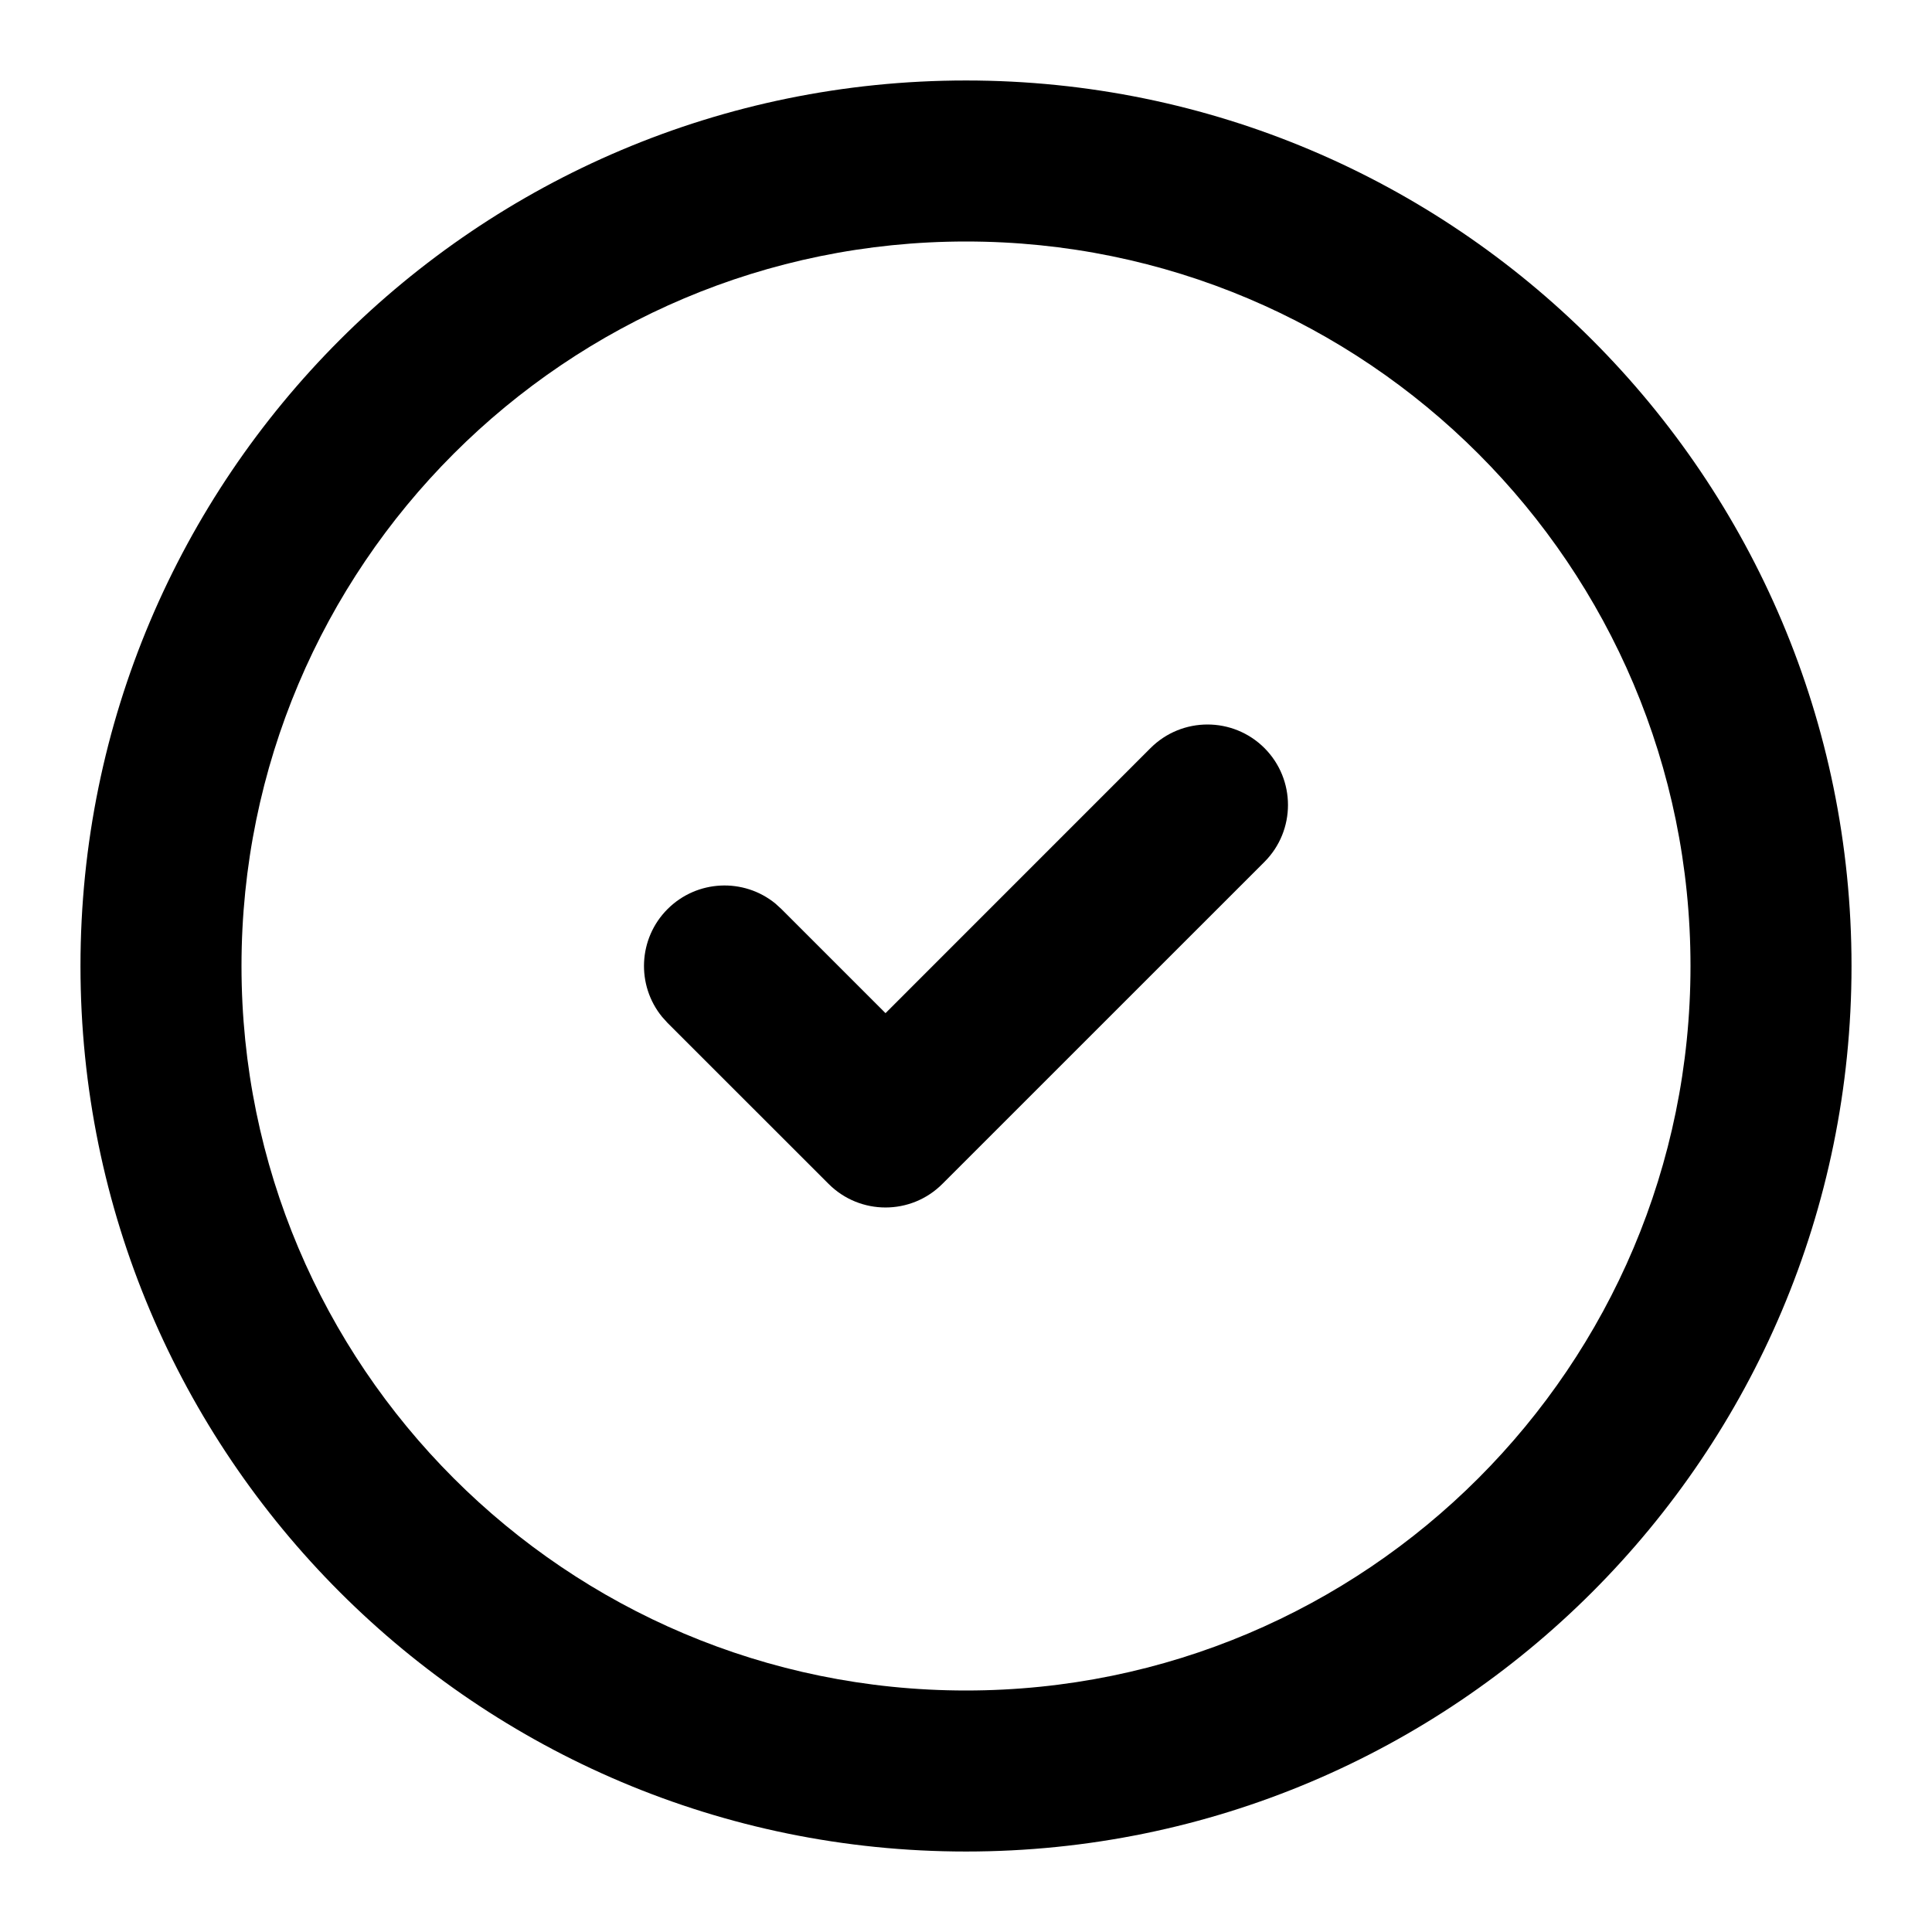
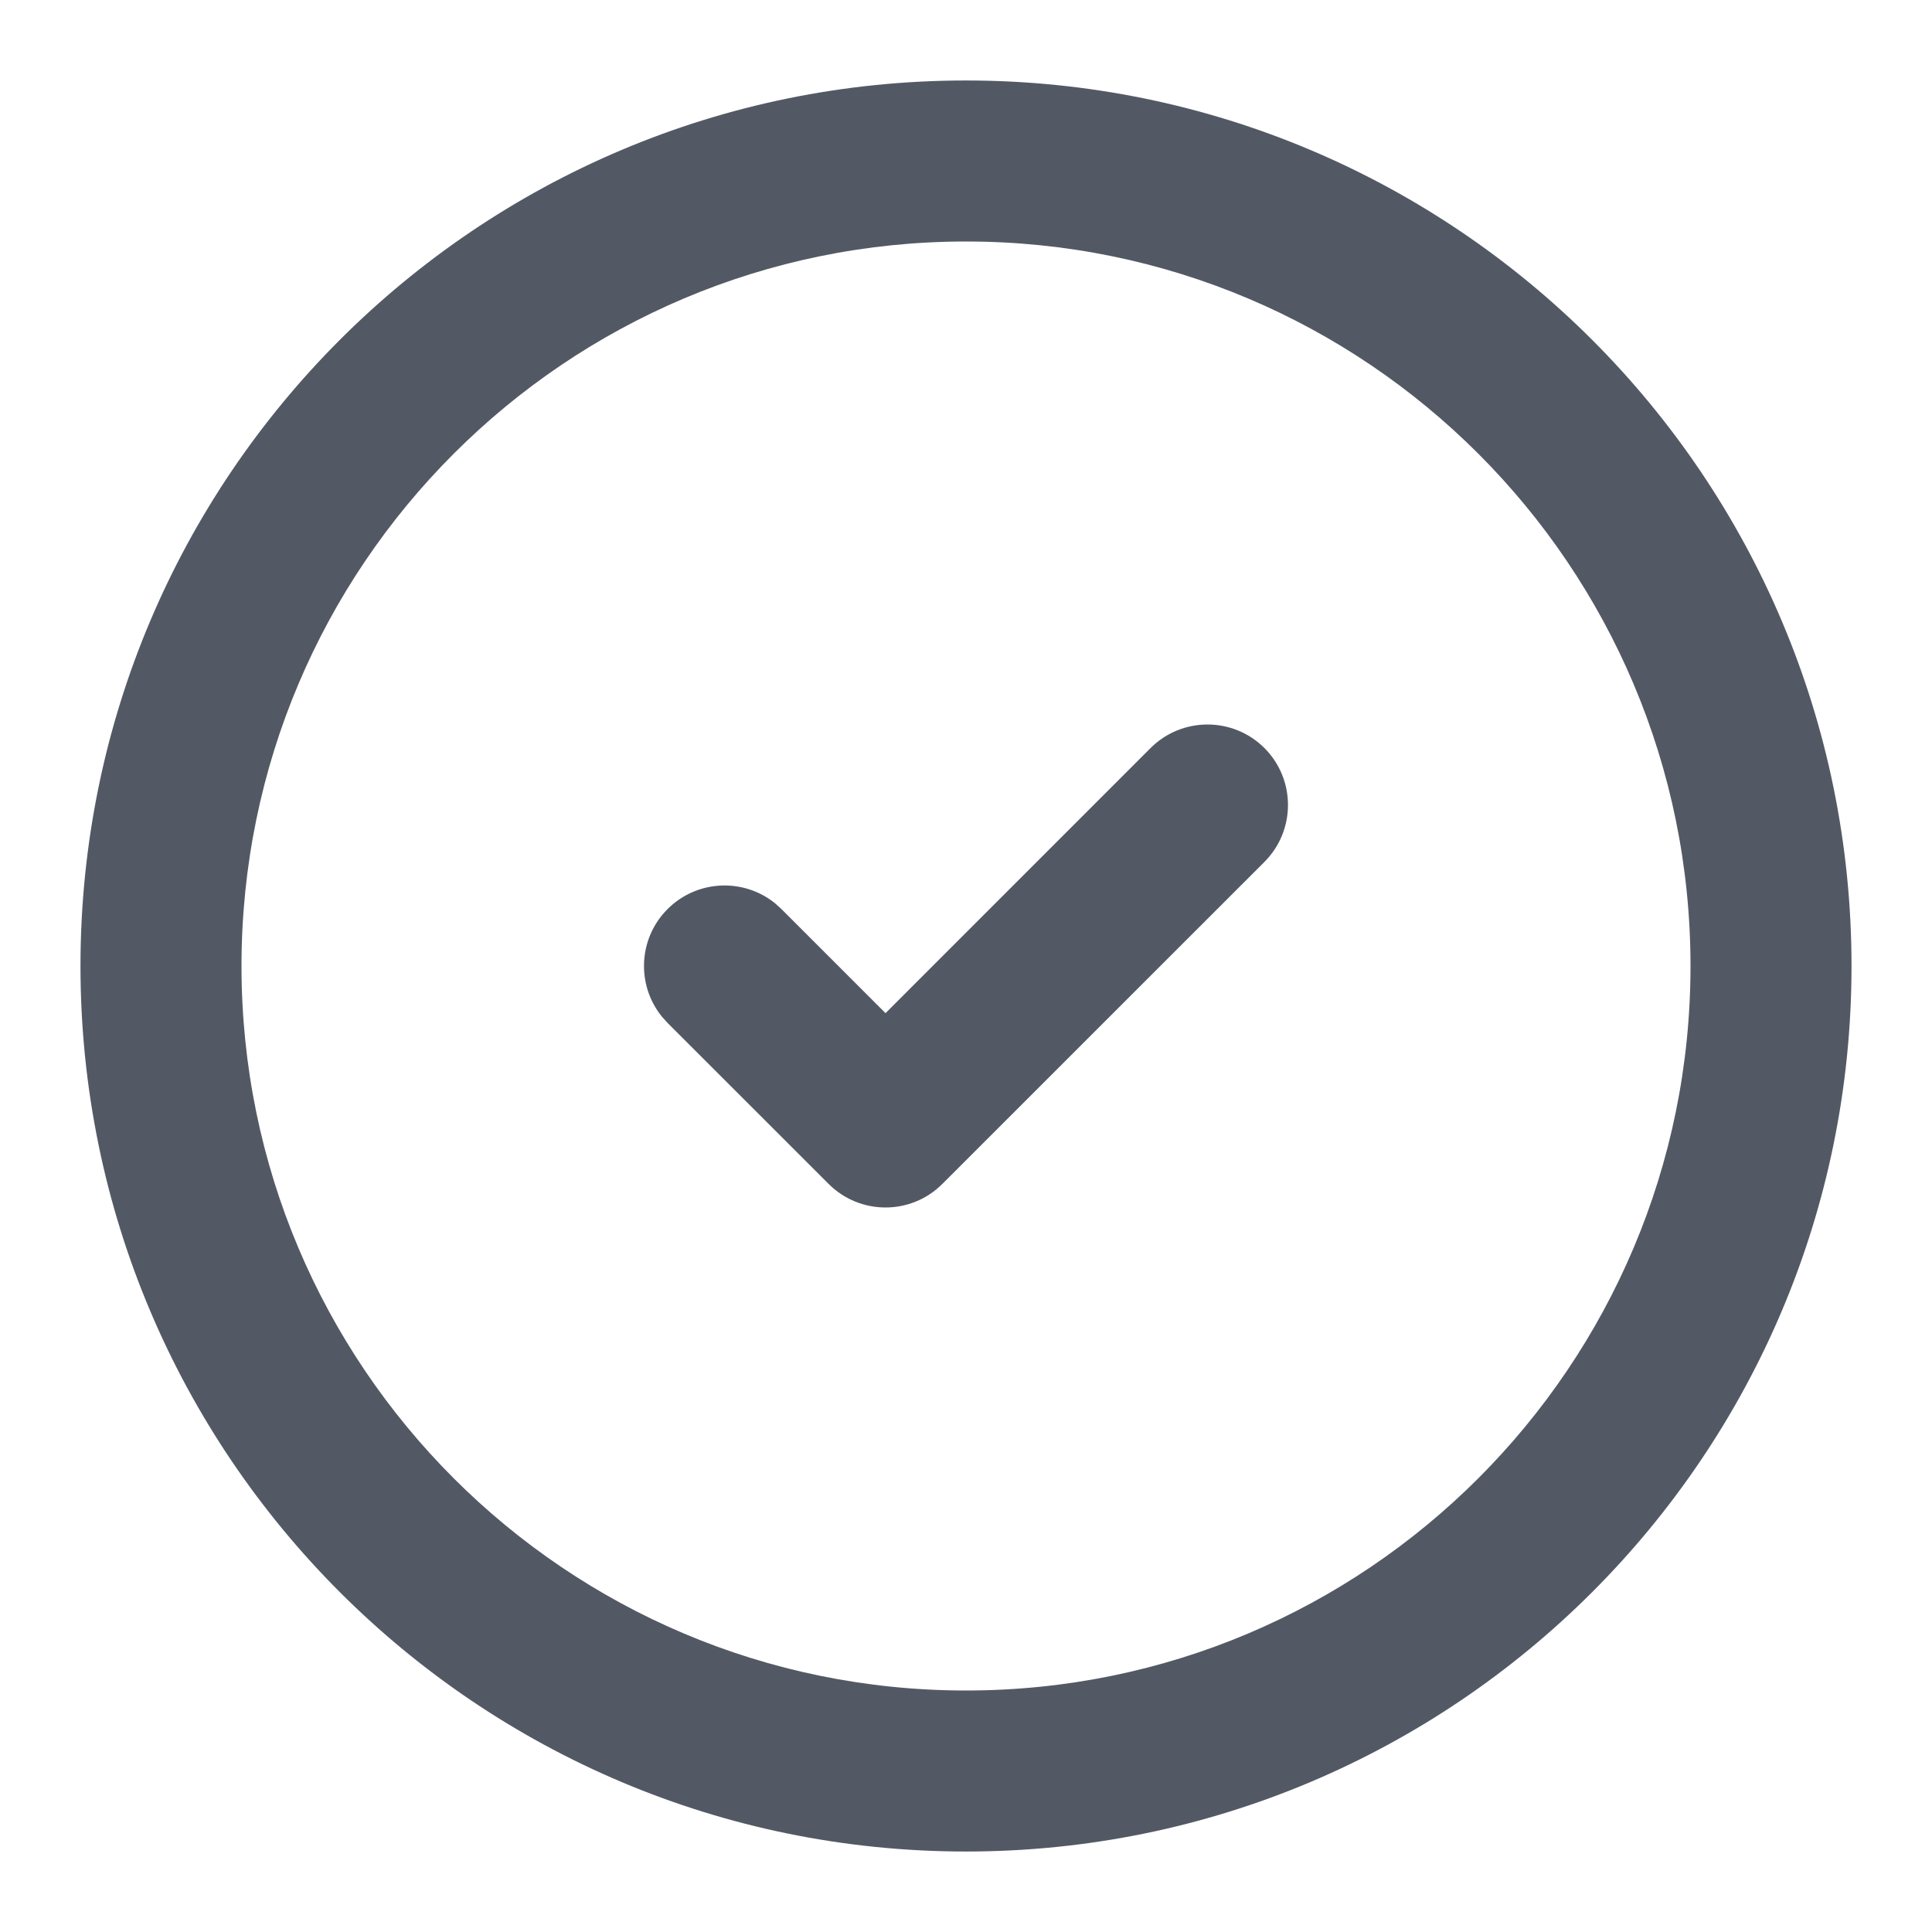
<svg xmlns="http://www.w3.org/2000/svg" width="32" height="32" viewBox="0 0 32 32" fill="none">
-   <path d="M28 16C28 9.373 22.628 4 16 4C9.373 4 4 9.373 4 16C4 22.627 9.373 28 16 28C22.628 28 28 22.627 28 16ZM19.057 12.39C19.578 11.87 20.422 11.87 20.943 12.39C21.463 12.911 21.463 13.755 20.943 14.276L15.609 19.609C15.089 20.13 14.245 20.13 13.724 19.609L11.057 16.943L10.966 16.842C10.538 16.318 10.569 15.545 11.057 15.057C11.546 14.569 12.318 14.538 12.842 14.965L12.943 15.057L14.667 16.781L19.057 12.39ZM30.667 16C30.667 24.1 24.1 30.667 16 30.667C7.9 30.667 1.333 24.1 1.333 16C1.333 7.9 7.9 1.333 16 1.333C24.1 1.333 30.667 7.9 30.667 16Z" fill="black" />
+   <path d="M28 16C28 9.373 22.628 4 16 4C9.373 4 4 9.373 4 16C4 22.627 9.373 28 16 28C22.628 28 28 22.627 28 16ZM19.057 12.39C19.578 11.87 20.422 11.87 20.943 12.39C21.463 12.911 21.463 13.755 20.943 14.276L15.609 19.609C15.089 20.13 14.245 20.13 13.724 19.609L11.057 16.943L10.966 16.842C10.538 16.318 10.569 15.545 11.057 15.057C11.546 14.569 12.318 14.538 12.842 14.965L12.943 15.057L14.667 16.781L19.057 12.39ZM30.667 16C30.667 24.1 24.1 30.667 16 30.667C7.9 30.667 1.333 24.1 1.333 16C1.333 7.9 7.9 1.333 16 1.333C24.1 1.333 30.667 7.9 30.667 16Z" fill="#535964" />
</svg>
